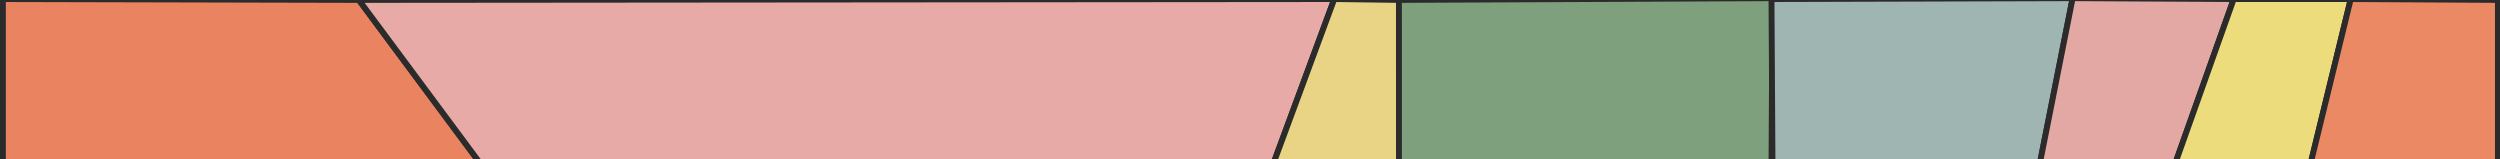
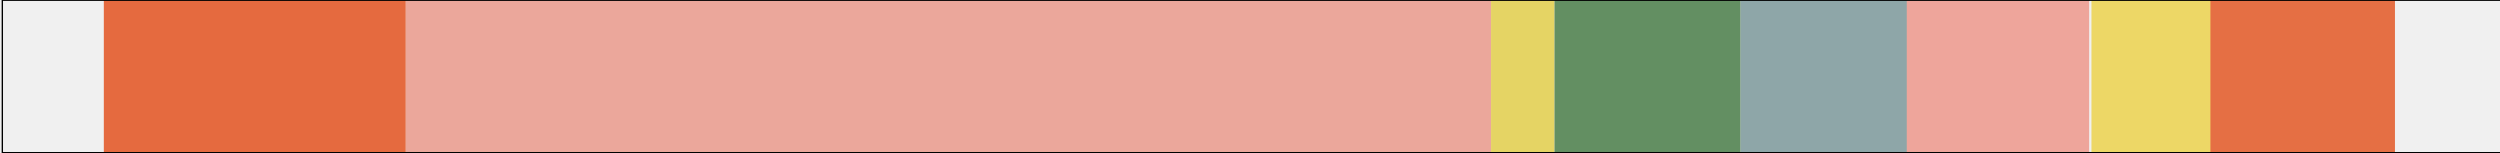
- <svg xmlns="http://www.w3.org/2000/svg" viewBox="0 0 1698.3 107.62">
+ <svg xmlns="http://www.w3.org/2000/svg" viewBox="0 0 1847.75 112.67">
  <defs>
-     <style>.cls-1{opacity:0.82;}.cls-2{fill:none;stroke:#fff;}.cls-10,.cls-2,.cls-3,.cls-4,.cls-5,.cls-6,.cls-7,.cls-8,.cls-9{stroke-miterlimit:10;}.cls-3{fill:#e96b41;}.cls-10,.cls-3,.cls-4,.cls-5,.cls-6,.cls-7,.cls-8,.cls-9{stroke:#000;stroke-width:4px;}.cls-4{fill:#e59b96;}.cls-5{fill:#e7ce6c;}.cls-6{fill:#658f63;}.cls-7{fill:#8ea8a3;}.cls-8{fill:#e09993;}.cls-9{fill:#ecd862;}.cls-10{fill:#eb7347;}</style>
+     <style>.cls-1{fill:#e56a3f;}.cls-2{fill:#eba79b;}.cls-3{fill:#e5d464;}.cls-4{fill:#638f62;}.cls-5{fill:#8ea6a8;}.cls-6{fill:#eea59b;}.cls-7{fill:#edd766;}.cls-8{fill:#e56f44;}.cls-9{fill:none;stroke:#000;stroke-miterlimit:10;}</style>
  </defs>
-   <g id="Layer_1" data-name="Layer 1" class="cls-1">
-     <g id="Template">
-       <rect id="Chart_border" data-name="Chart border" class="cls-2" x="1.93" y="-220.79" width="1694.92" height="334.79" />
-     </g>
-     <g id="_1900_BC" data-name="1900 BC">
-       <g id="nations">
-         <polygon id="aegeans" class="cls-3" points="243.74 0.2 1.96 0.2 1.95 -110.44 243.73 -110.44 243.74 0.2" />
-         <polygon id="egyptians" class="cls-4" points="906.41 0.2 243.74 0.2 243.73 -110.44 969.03 -110.44 906.41 0.2" />
-         <polygon id="hitities" class="cls-5" points="950.99 0.2 906.41 0.2 969.03 -110.44 1016.81 -110.44 950.99 0.2" />
-         <polygon id="amorites" class="cls-6" points="1203.41 0.2 950.32 0.79 1016.81 -110.44 1196.81 -110.44 1203.41 0.2" />
-         <polygon id="iranians" class="cls-7" points="1407.99 -0.39 1204.07 -0.39 1196.81 -110.44 1372.81 -110.44 1407.99 -0.39" />
-         <polygon id="indians" class="cls-8" points="1517.41 0.2 1407.99 -0.39 1372.81 -110.44 1507.31 -110.44 1517.41 0.2" />
-         <polygon id="huns" class="cls-9" points="1596.91 0.2 1517.41 0.2 1507.31 -110.44 1578.81 -110.44 1596.91 0.2" />
-         <polygon id="chinese" class="cls-10" points="1696.87 0.2 1596.91 0.2 1578.81 -110.44 1696.86 -110.44 1696.87 0.2" />
-       </g>
-     </g>
-     <g id="_1850_BC" data-name="1850 BC">
-       <g id="nations-2" data-name="nations">
-         <polygon id="aegeans-2" data-name="aegeans" class="cls-3" points="325.91 110.59 1.97 110.59 1.96 -0.64 243.75 -0.05 325.91 110.59" />
-         <polygon id="egyptians-2" data-name="egyptians" class="cls-4" points="865.24 110.59 325.91 110.59 243.75 -0.05 906.41 -0.64 865.24 110.59" />
-         <polygon id="hitities-2" data-name="hitities" class="cls-5" points="951.01 110.59 865.24 110.59 906.41 -0.64 950.32 -0.05 951.01 110.59" />
-         <polygon id="amorites-2" data-name="amorites" class="cls-6" points="1203.42 110.59 950.34 111.19 950.32 -0.05 1204.07 -1.23 1203.42 110.59" />
-         <polygon id="iranians-2" data-name="iranians" class="cls-7" points="1385.91 110 1204.09 110 1203.41 -0.64 1407.99 -1.23 1385.91 110" />
-         <polygon id="indians-2" data-name="indians" class="cls-8" points="1477.9 110.42 1385.91 110 1407.99 -1.23 1517.41 -0.64 1477.9 110.42" />
-         <polygon id="huns-2" data-name="huns" class="cls-9" points="1569.91 110 1477.9 110.42 1517.41 -0.64 1596.91 -0.64 1569.91 110" />
-         <polygon id="chinese-2" data-name="chinese" class="cls-10" points="1696.88 110.59 1569.91 110 1596.91 -0.64 1696.88 -0.05 1696.88 110.59" />
-       </g>
-     </g>
+   <g id="Nations">
+     <rect id="Aegeans" class="cls-1" x="76.73" y="-222.67" width="223.2" height="1908.2" />
+     <rect id="Egyptians" class="cls-2" x="299.93" y="-223.16" width="802.08" height="4042.67" />
+     <rect id="Hitites" class="cls-3" x="1102.02" y="-223.16" width="46.92" height="520.38" />
+     <rect id="Amorites" class="cls-4" x="1148.94" y="-222.67" width="137.57" height="4377.61" />
+     <rect id="Iranians" class="cls-5" x="1286.51" y="-221.85" width="124.49" height="4940.35" />
+     <rect id="Indians" class="cls-6" x="1409.29" y="-223.16" width="134.8" height="8990.5" />
+     <rect id="Huns" class="cls-7" x="1545.8" y="-221.85" width="89.63" height="6060.35" />
+     <rect id="Chinese" class="cls-8" x="1633.72" y="-223.16" width="136.39" height="8990.78" />
+   </g>
+   <g id="Guides">
+     <line class="cls-9" x1="1849.62" y1="112.84" x2="1.71" y2="112.84" />
+     <line class="cls-9" x1="1849.62" y1="0.17" x2="1.71" y2="0.17" />
+     <line class="cls-9" x1="1.72" y1="-522.71" x2="1.72" y2="8793.89" />
  </g>
</svg>
